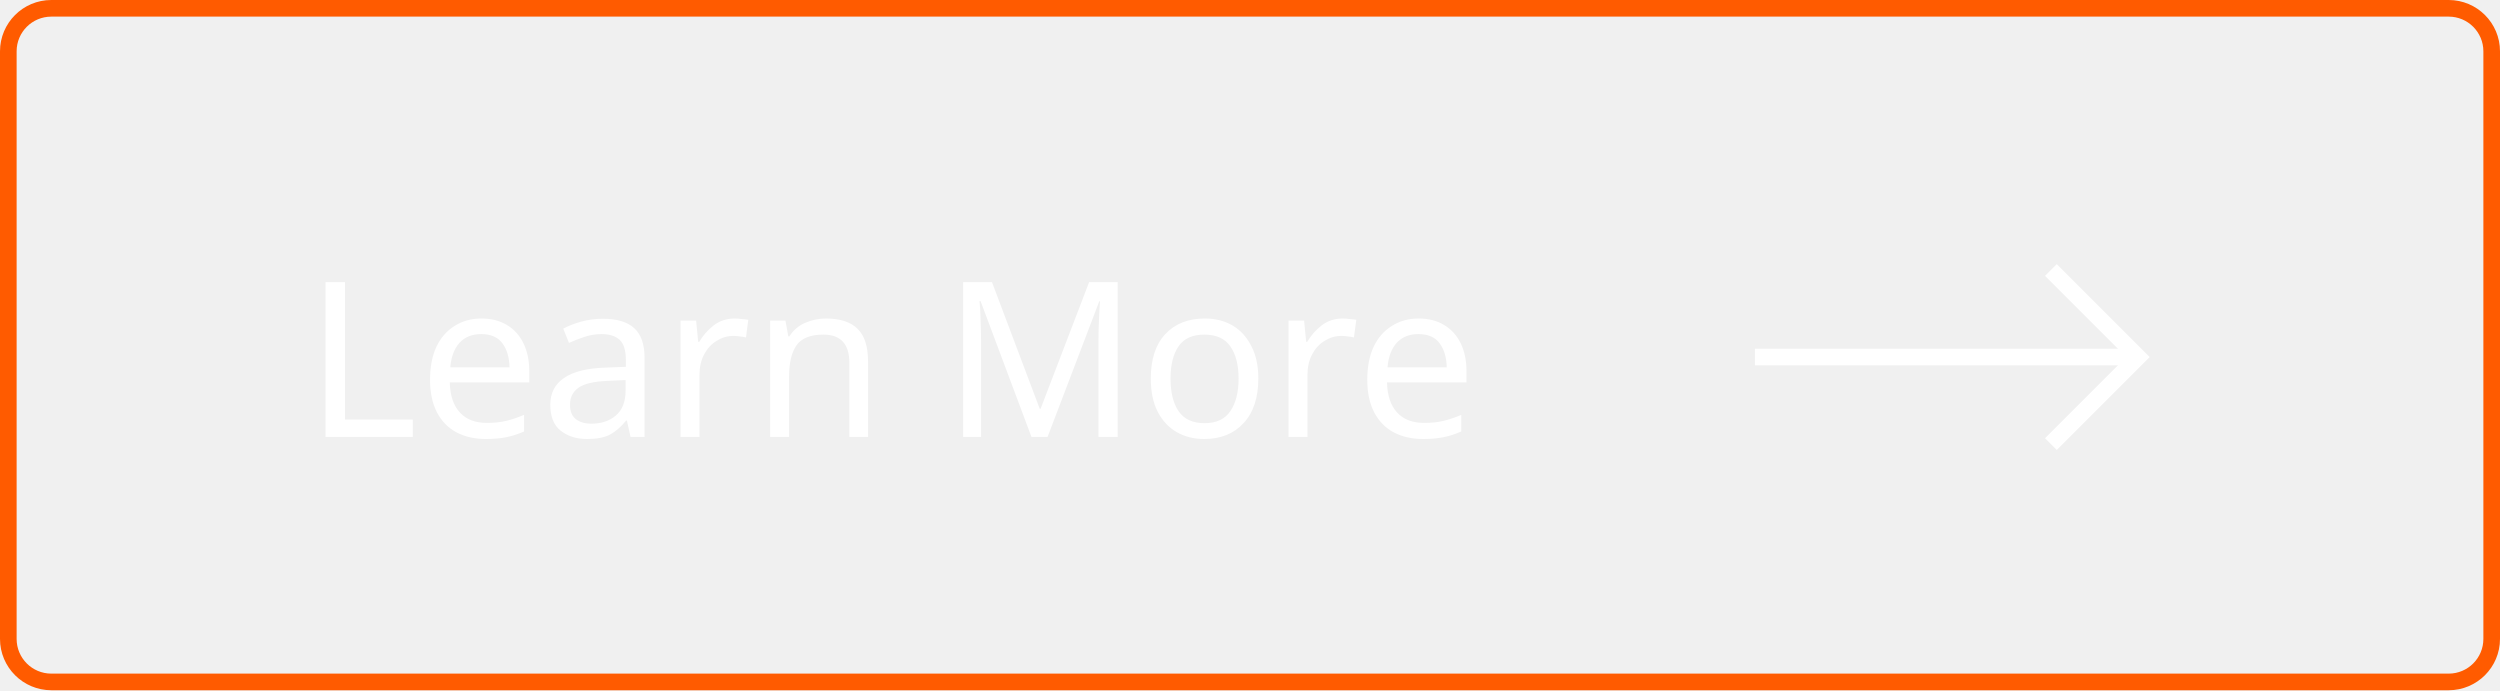
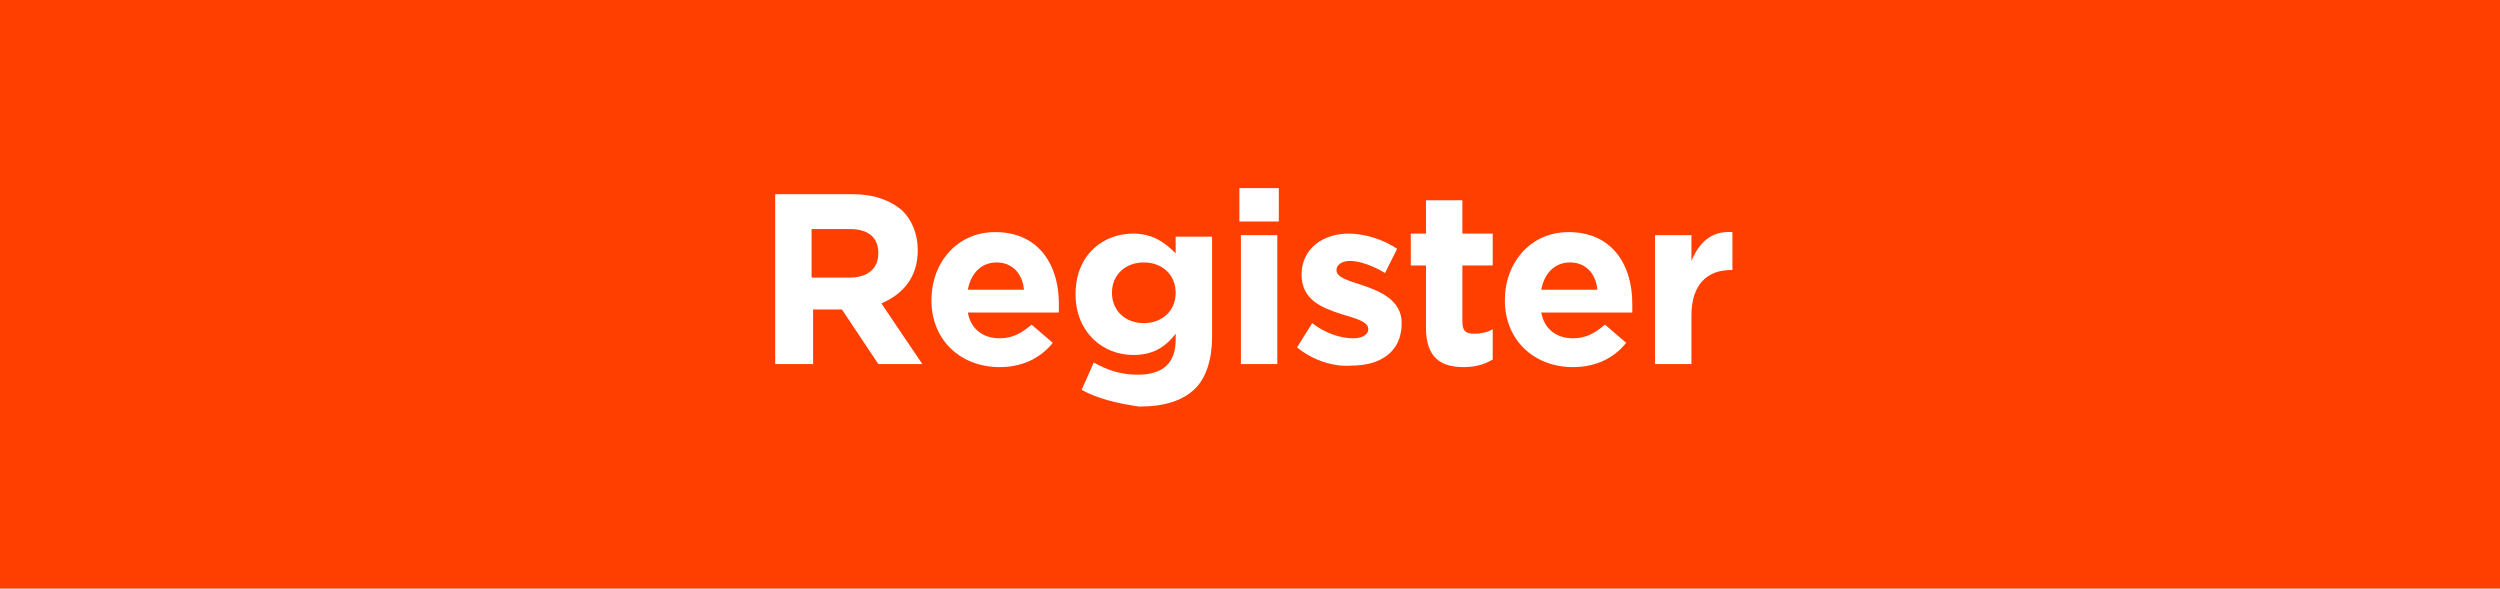
- <svg xmlns="http://www.w3.org/2000/svg" id="Layer_1" data-name="Layer 1" width="150.408" height="41.527" viewBox="0 0 150.408 41.527">
-   <rect x="0.5" y="0.5" width="149.408" height="40.527" rx="2.588" fill="none" stroke="#ff5b00" stroke-miterlimit="10" />
-   <text transform="translate(18.31784 26.2872)" font-size="13.049" fill="#fff" font-family="Menlo-Regular, Menlo">
-         Learn More
-     </text>
-   <line x1="105.582" y1="21.481" x2="128.626" y2="21.481" fill="none" stroke="#fff" stroke-miterlimit="10" />
-   <polyline points="123.389 16.244 128.626 21.481 123.389 26.718" fill="none" stroke="#fff" stroke-miterlimit="10" />
+ <svg xmlns="http://www.w3.org/2000/svg" version="1.1" id="Layer_1" x="0px" y="0px" viewBox="0 0 164.8 38.8" style="enable-background:new 0 0 164.8 38.8;" xml:space="preserve">
+   <style type="text/css">
+ 	.st0{fill:#FF3F00;}
+ 	.st1{fill:#FFFFFF;}
+ </style>
+   <rect class="st0" width="164.8" height="38.8" />
+   <g>
+     <g>
+       <path class="st1" d="M51.1,12.8h5.1c1.4,0,2.5,0.4,3.3,1.1c0.6,0.6,1,1.5,1,2.6v0c0,1.8-1,2.9-2.4,3.5l2.7,4h-2.9l-2.4-3.6h-1.9    V24h-2.5V12.8z M56,18.3c1.2,0,1.9-0.6,1.9-1.6v0c0-1.1-0.7-1.6-1.9-1.6h-2.5v3.2H56z" />
+       <path class="st1" d="M61.4,19.8L61.4,19.8c0-2.5,1.7-4.5,4.2-4.5c2.9,0,4.2,2.2,4.2,4.7c0,0.2,0,0.4,0,0.6h-6    c0.2,1.1,1,1.7,2.1,1.7c0.8,0,1.4-0.3,2.1-0.9l1.4,1.2c-0.8,1-2,1.6-3.5,1.6C63.3,24.2,61.4,22.4,61.4,19.8z M67.5,19.1    c-0.1-1.1-0.8-1.8-1.8-1.8c-1,0-1.7,0.7-1.9,1.8H67.5z" />
+       <path class="st1" d="M71.3,25.7l0.8-1.8c0.9,0.5,1.8,0.8,2.9,0.8c1.7,0,2.5-0.8,2.5-2.3V22c-0.7,0.9-1.5,1.4-2.8,1.4    c-2,0-3.8-1.5-3.8-4v0c0-2.6,1.8-4,3.8-4c1.3,0,2.1,0.6,2.8,1.3v-1.1h2.4v6.6c0,1.5-0.4,2.7-1.1,3.4c-0.8,0.8-2,1.2-3.7,1.2    C73.7,26.6,72.4,26.3,71.3,25.7z M77.5,19.3L77.5,19.3c0-1.2-0.9-2-2.1-2c-1.2,0-2.1,0.8-2.1,2v0c0,1.2,0.9,2,2.1,2    C76.6,21.3,77.5,20.5,77.5,19.3z" />
+       <path class="st1" d="M81.7,12.4h2.6v2.2h-2.6V12.4z M81.8,15.5h2.4V24h-2.4V15.5z" />
+       <path class="st1" d="M85.5,22.9l1-1.6c0.9,0.7,1.9,1,2.7,1c0.7,0,1-0.3,1-0.6v0c0-0.5-0.8-0.7-1.8-1c-1.2-0.4-2.6-0.9-2.6-2.6v0    c0-1.7,1.4-2.7,3.1-2.7c1.1,0,2.3,0.4,3.2,1L91.3,18c-0.8-0.5-1.7-0.8-2.3-0.8c-0.6,0-0.9,0.3-0.9,0.6v0c0,0.5,0.8,0.7,1.7,1    c1.2,0.4,2.6,1,2.6,2.5v0c0,1.9-1.4,2.8-3.3,2.8C88,24.2,86.6,23.8,85.5,22.9z" />
+       <path class="st1" d="M94,21.6v-4.1h-1v-2.1h1v-2.2h2.4v2.2h2v2.1h-2v3.7c0,0.6,0.2,0.8,0.8,0.8c0.4,0,0.9-0.1,1.2-0.3v2    c-0.5,0.3-1.1,0.5-1.9,0.5C95,24.2,94,23.6,94,21.6z" />
+       <path class="st1" d="M99.2,19.8L99.2,19.8c0-2.5,1.7-4.5,4.2-4.5c2.9,0,4.2,2.2,4.2,4.7c0,0.2,0,0.4,0,0.6h-6    c0.2,1.1,1,1.7,2.1,1.7c0.8,0,1.4-0.3,2.1-0.9l1.4,1.2c-0.8,1-2,1.6-3.5,1.6C101.1,24.2,99.2,22.4,99.2,19.8z M105.3,19.1    c-0.1-1.1-0.8-1.8-1.8-1.8c-1,0-1.7,0.7-1.9,1.8H105.3z" />
+       <path class="st1" d="M109.1,15.5h2.4v1.7c0.5-1.2,1.3-2,2.7-1.9v2.5h-0.1c-1.6,0-2.6,1-2.6,3V24h-2.4V15.5z" />
+     </g>
+   </g>
</svg>
